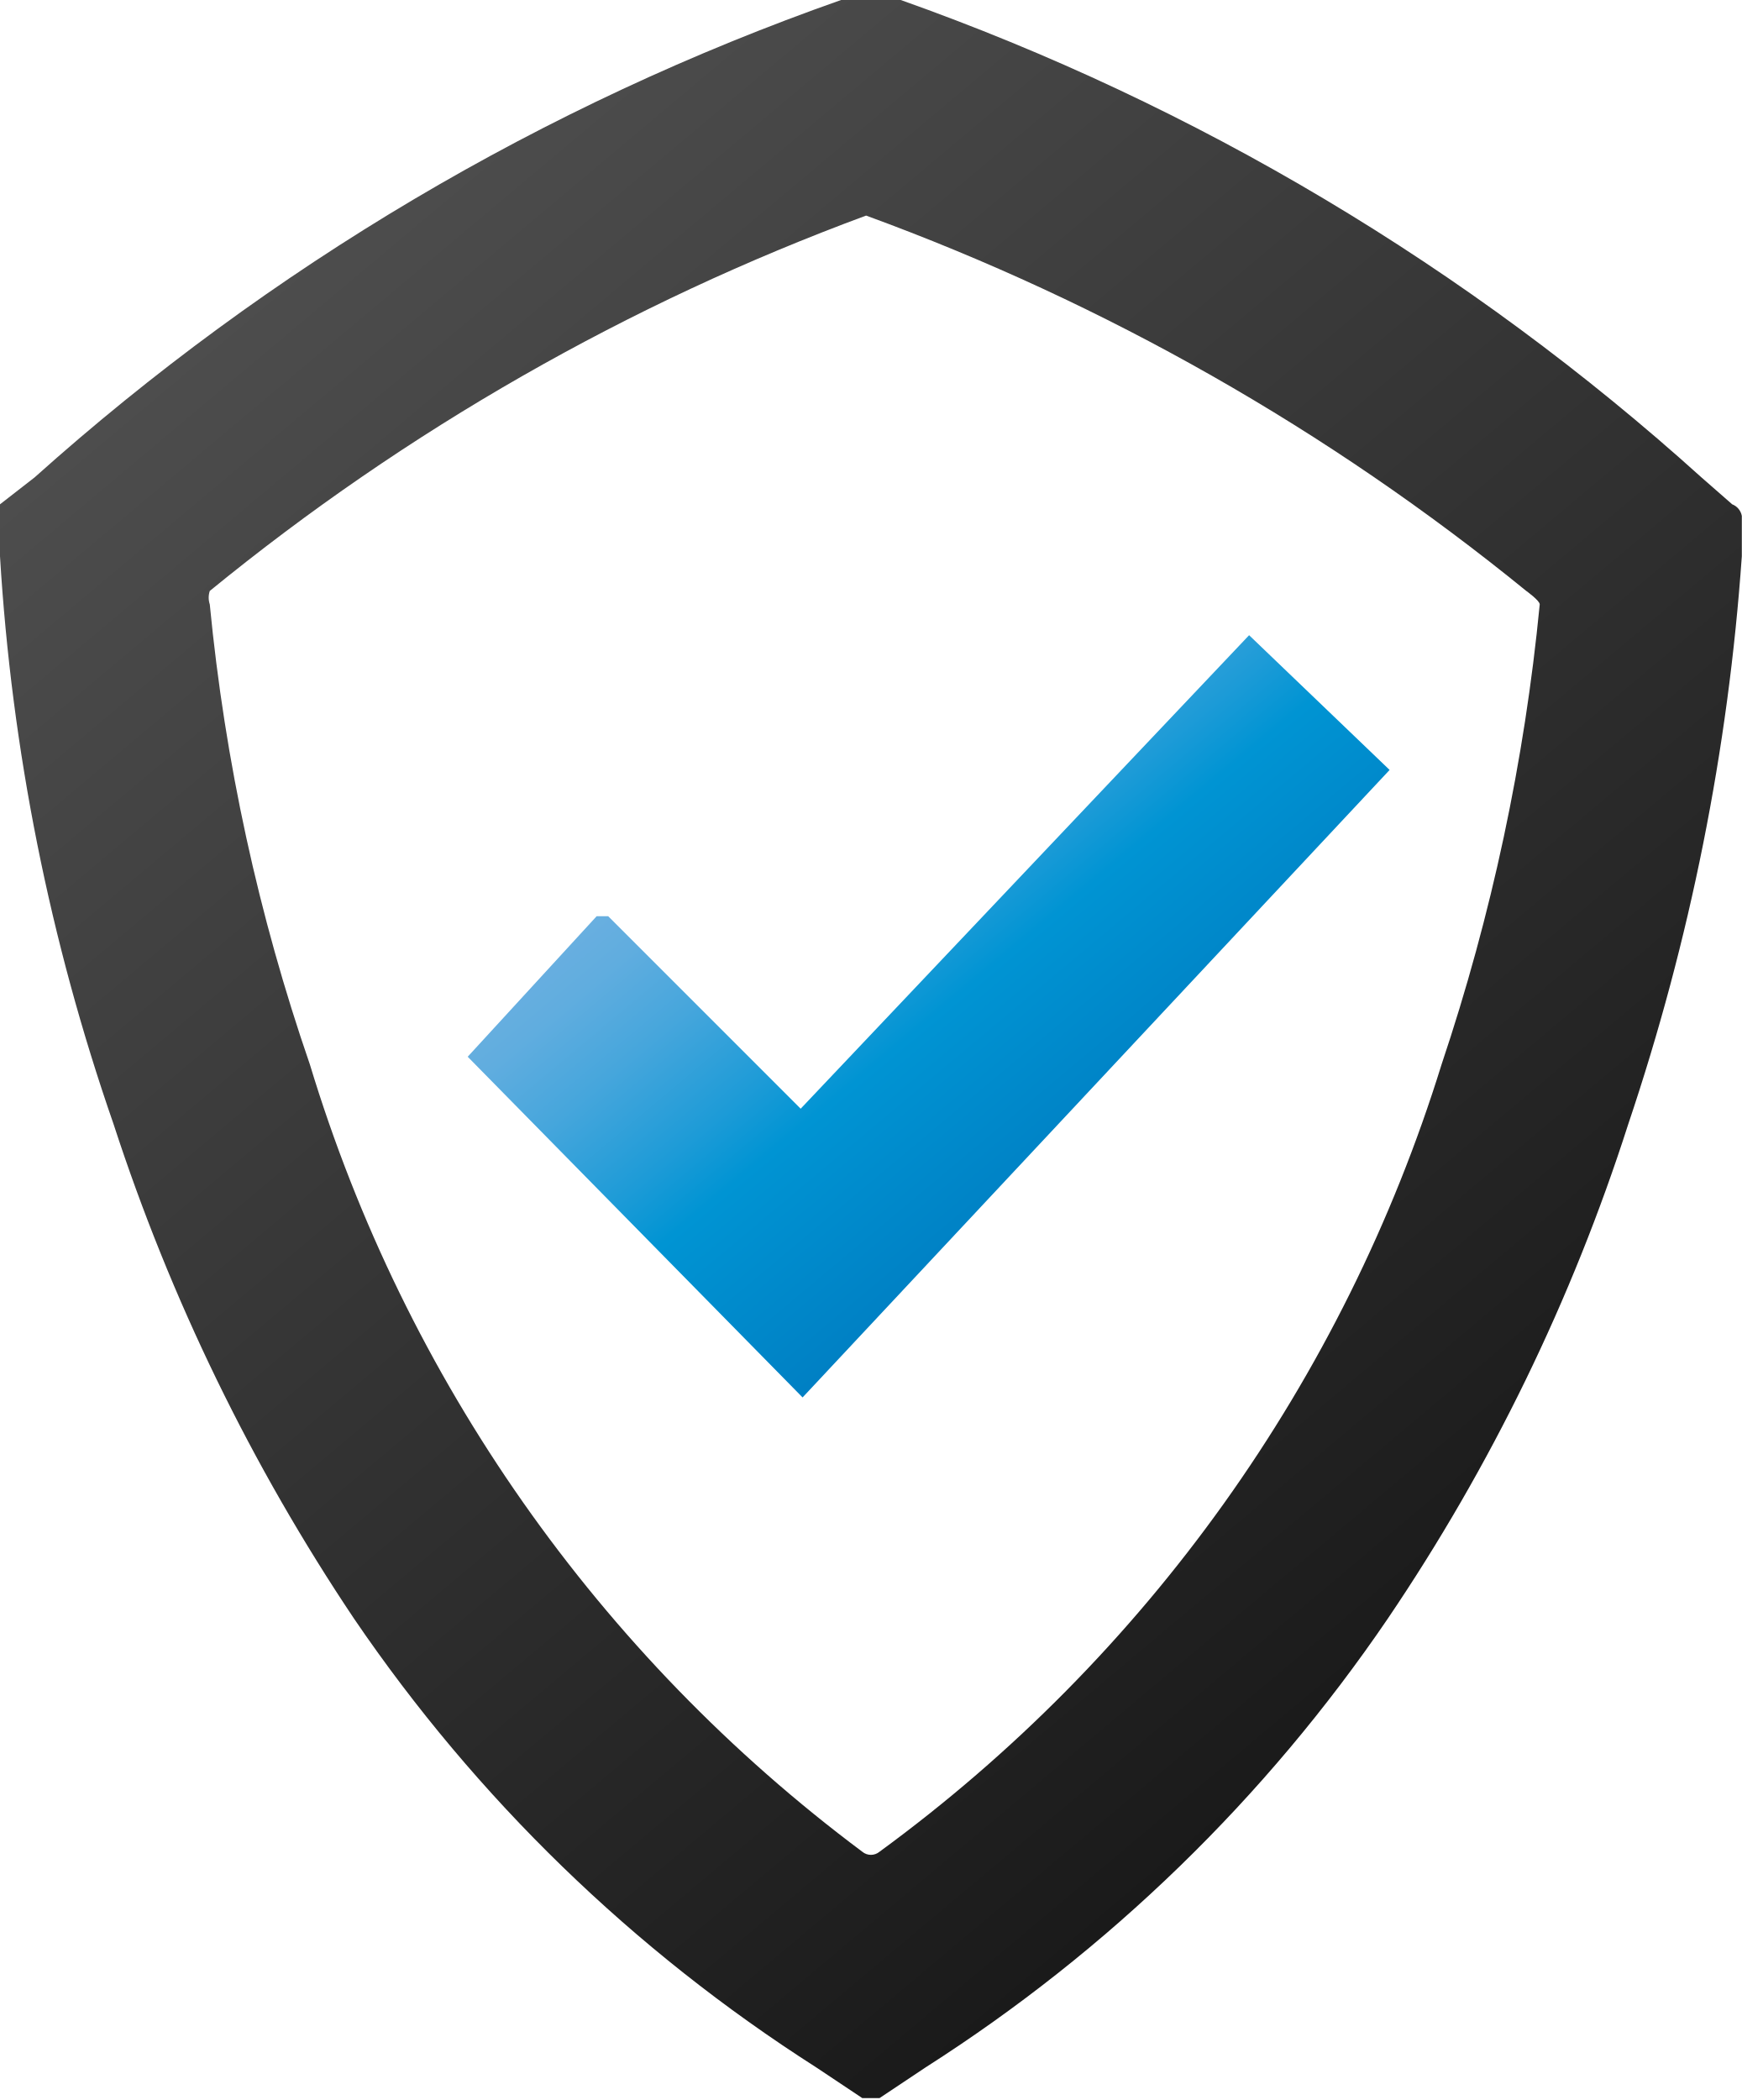
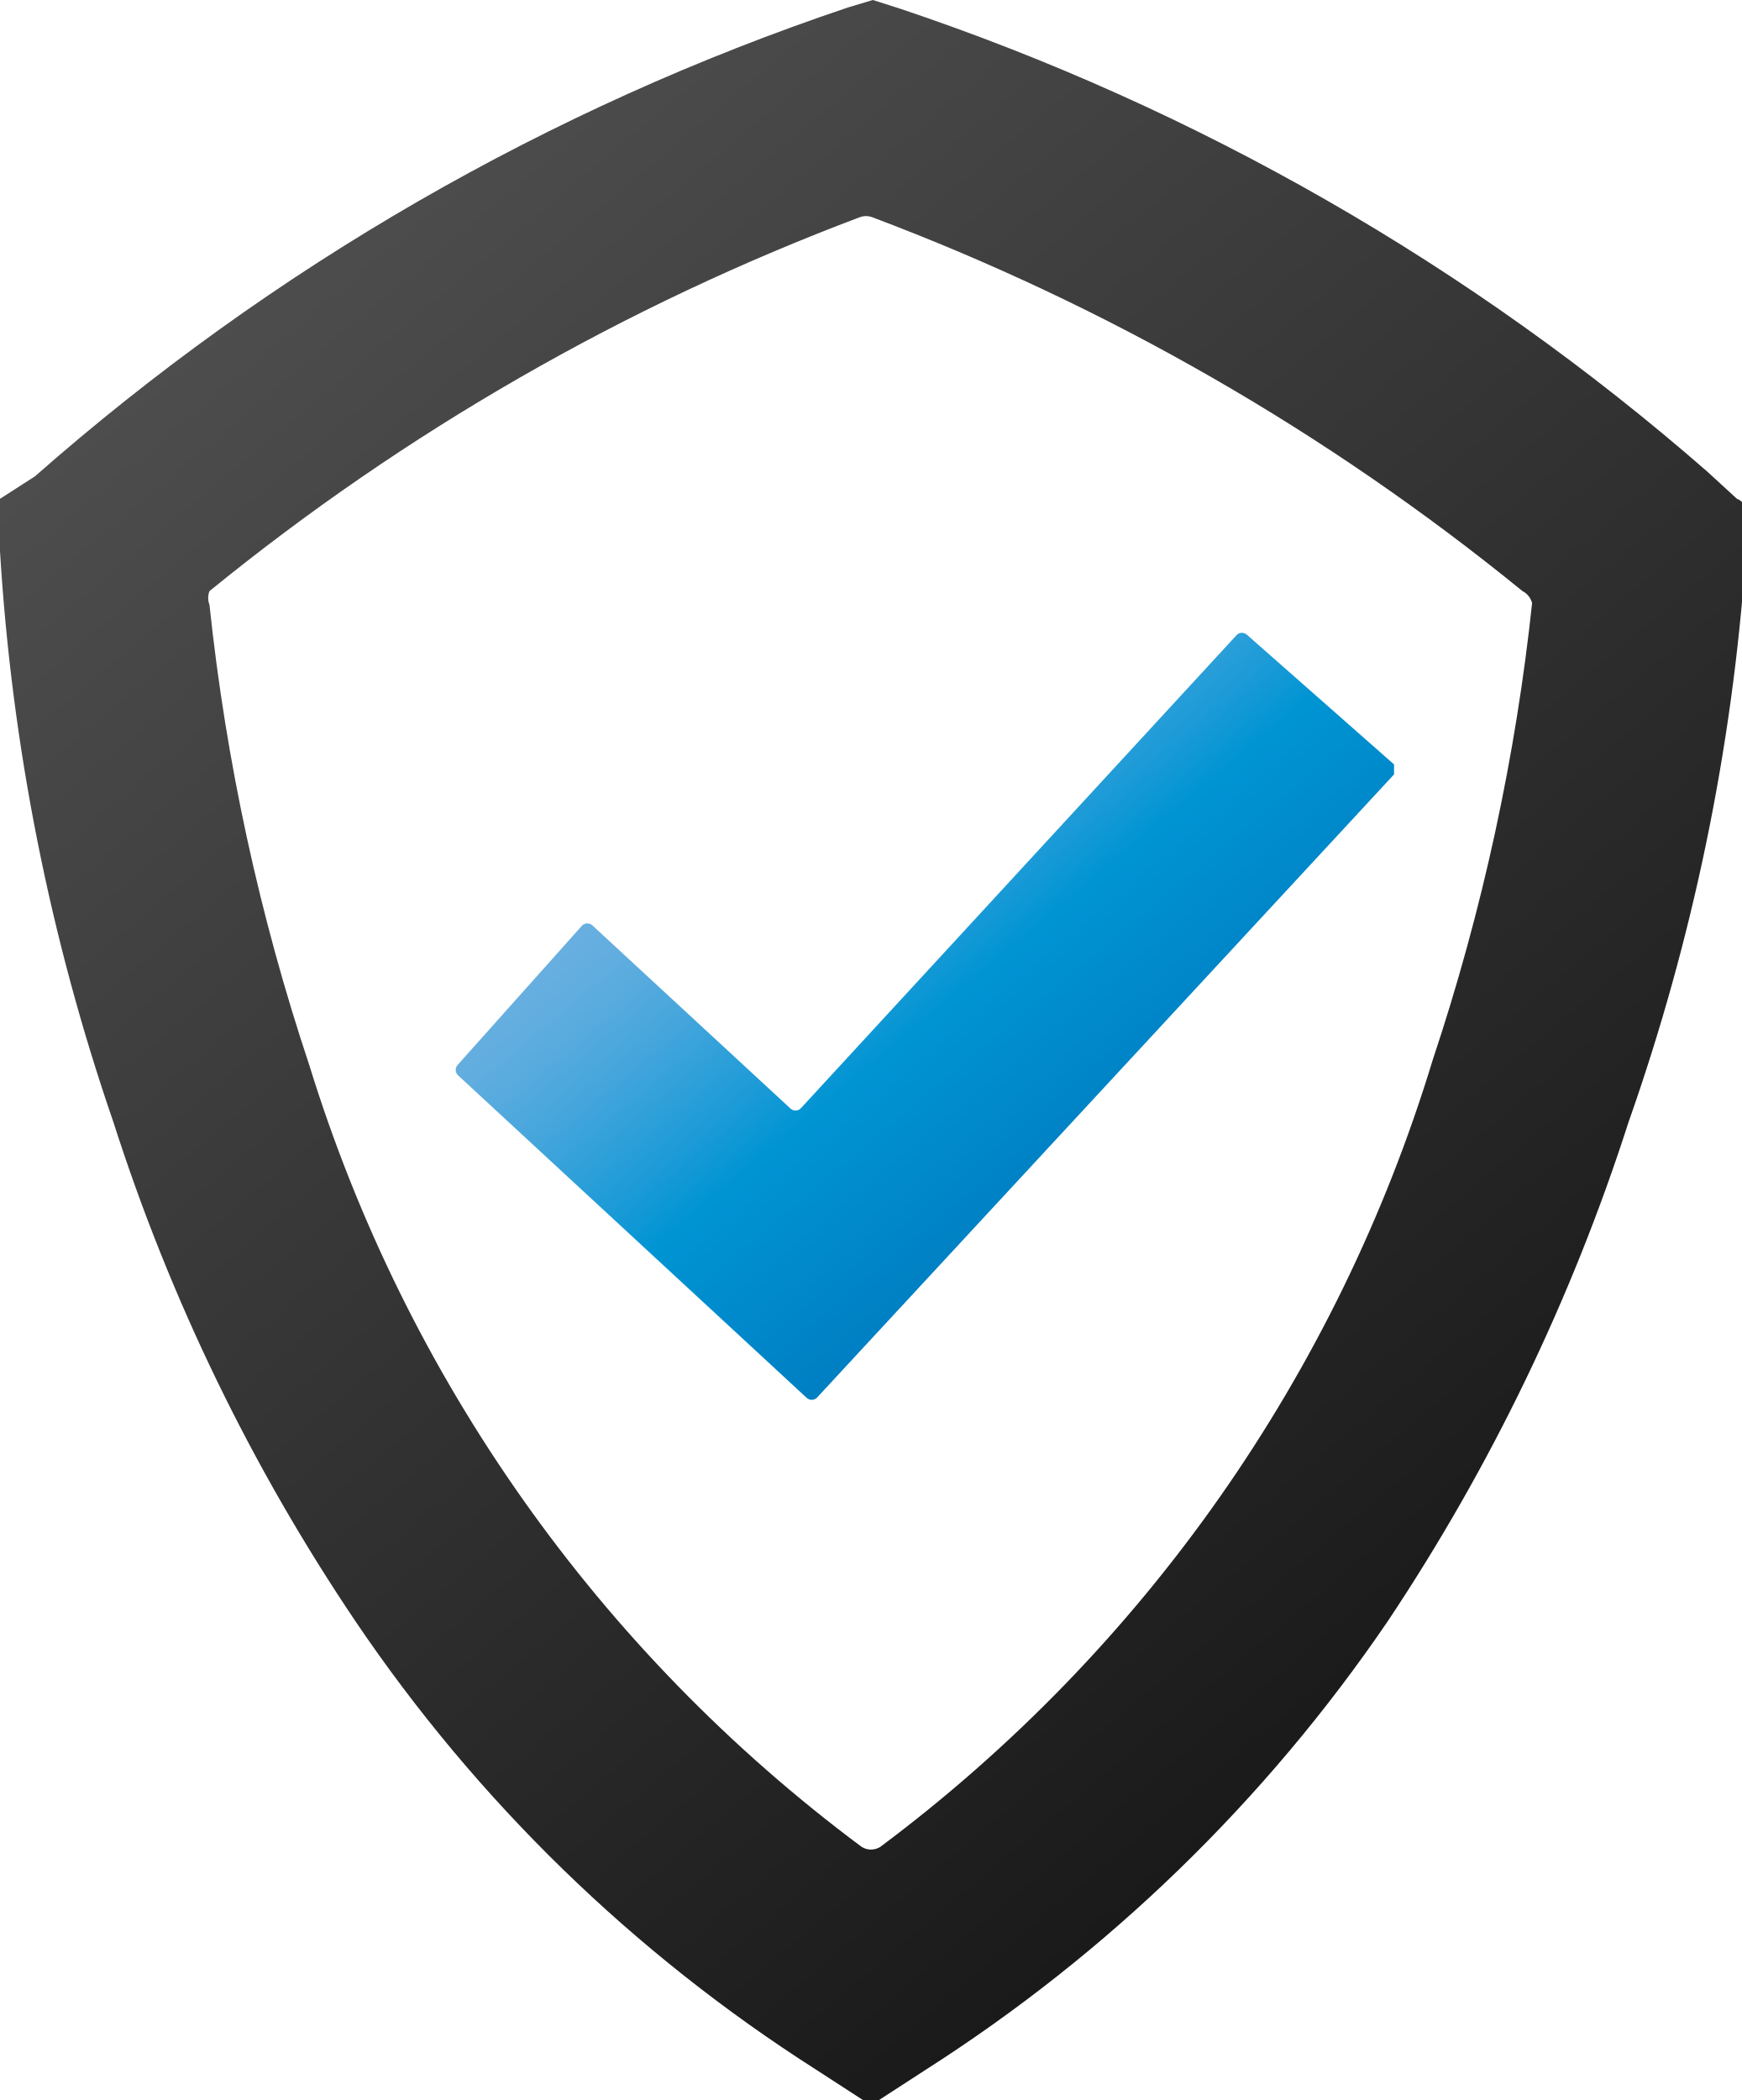
- <svg xmlns="http://www.w3.org/2000/svg" viewBox="0 0 9.05 10.91">
+ <svg xmlns="http://www.w3.org/2000/svg" viewBox="0 0 13.97 16.84">
  <defs>
    <style>.cls-1{fill:url(#Dégradé_sans_nom_18);}.cls-2{fill:url(#Eau_7);}</style>
-     <linearGradient id="Dégradé_sans_nom_18" x1="1.75" y1="1.16" x2="7.78" y2="8.34" gradientUnits="userSpaceOnUse">
+     <linearGradient id="Dégradé_sans_nom_18" x1="2.7" y1="1.78" x2="12.01" y2="12.87" gradientUnits="userSpaceOnUse">
      <stop offset="0" stop-color="#4d4d4d" />
      <stop offset="1" stop-color="#1a1a1a" />
    </linearGradient>
-     <linearGradient id="Eau_7" x1="4.07" y1="3.93" x2="5.77" y2="5.96" gradientUnits="userSpaceOnUse">
+     <linearGradient id="Eau_7" x1="6.29" y1="6.06" x2="8.91" y2="9.19" gradientUnits="userSpaceOnUse">
      <stop offset="0" stop-color="#69afe0" />
      <stop offset="0.1" stop-color="#60addf" />
      <stop offset="0.26" stop-color="#46a6dc" />
      <stop offset="0.46" stop-color="#1d9bd7" />
      <stop offset="0.58" stop-color="#0094d3" />
      <stop offset="1" stop-color="#007fc3" />
    </linearGradient>
  </defs>
  <g id="Layer_2" data-name="Layer 2">
    <g id="Layer_1-2" data-name="Layer 1">
-       <path class="cls-1" d="M9,2.62l-.16-.14A12.39,12.39,0,0,0,4.68,0L4.55,0h0L4.37,0A12.49,12.49,0,0,0,.18,2.48L0,2.62a.06.06,0,0,0,0,.06v.21A11,11,0,0,0,.59,5.84,10.4,10.4,0,0,0,1.84,8.41a8.31,8.31,0,0,0,2.4,2.33l.24.16h.09l.24-.16a8.31,8.31,0,0,0,2.4-2.33A10.06,10.06,0,0,0,8.46,5.84a11.83,11.83,0,0,0,.59-2.95V2.68A.08.08,0,0,0,9,2.62ZM8,3.14a10.78,10.78,0,0,1-.51,2.39A8,8,0,0,1,4.57,9.62a.07.07,0,0,1-.09,0A8,8,0,0,1,1.61,5.53a10.38,10.38,0,0,1-.52-2.39.11.11,0,0,1,0-.07A11.91,11.91,0,0,1,4.5,1.12h0A11.91,11.91,0,0,1,7.93,3.07S8,3.12,8,3.14Z" />
-       <path class="cls-2" d="M6.49,3.3s0,0,0,0L4.16,5.76s0,0,0,0l-1-1a0,0,0,0,0-.06,0l-.67.73s0,0,0,0L4.17,7.26a0,0,0,0,0,0,0L7.22,4s0,0,0,0Z" />
+       <path class="cls-1" d="M13.93,4l-.24-.22A19.05,19.05,0,0,0,7.22.07L7,0H7l-.2.06A19.05,19.05,0,0,0,.28,3.82L0,4a.11.11,0,0,0,0,.09v.33A17.26,17.26,0,0,0,.91,9a15.76,15.76,0,0,0,1.94,4,12.68,12.68,0,0,0,3.7,3.6l.37.24a.15.15,0,0,0,.13,0l.37-.24A12.84,12.84,0,0,0,11.13,13a16.08,16.08,0,0,0,1.93-4A17.26,17.26,0,0,0,14,4.46V4.13A.11.11,0,0,0,13.93,4Zm-1.64.81a17.44,17.44,0,0,1-.8,3.69,12.36,12.36,0,0,1-4.43,6.31.14.14,0,0,1-.15,0A12.36,12.36,0,0,1,2.48,8.54a17.44,17.44,0,0,1-.8-3.69.15.15,0,0,1,0-.11,18.68,18.68,0,0,1,5.22-3,.14.14,0,0,1,.09,0,18.68,18.68,0,0,1,5.22,3A.15.15,0,0,1,12.29,4.85Z" />
+       <path class="cls-2" d="M10,5.09a.06.06,0,0,0-.08,0L6.42,8.89a.06.06,0,0,1-.08,0L4.75,7.42a.06.06,0,0,0-.08,0l-1,1.12a.06.06,0,0,0,0,.08l2.8,2.59a.06.06,0,0,0,.08,0l4.63-5s0,0,0-.08Z" />
    </g>
  </g>
</svg>
